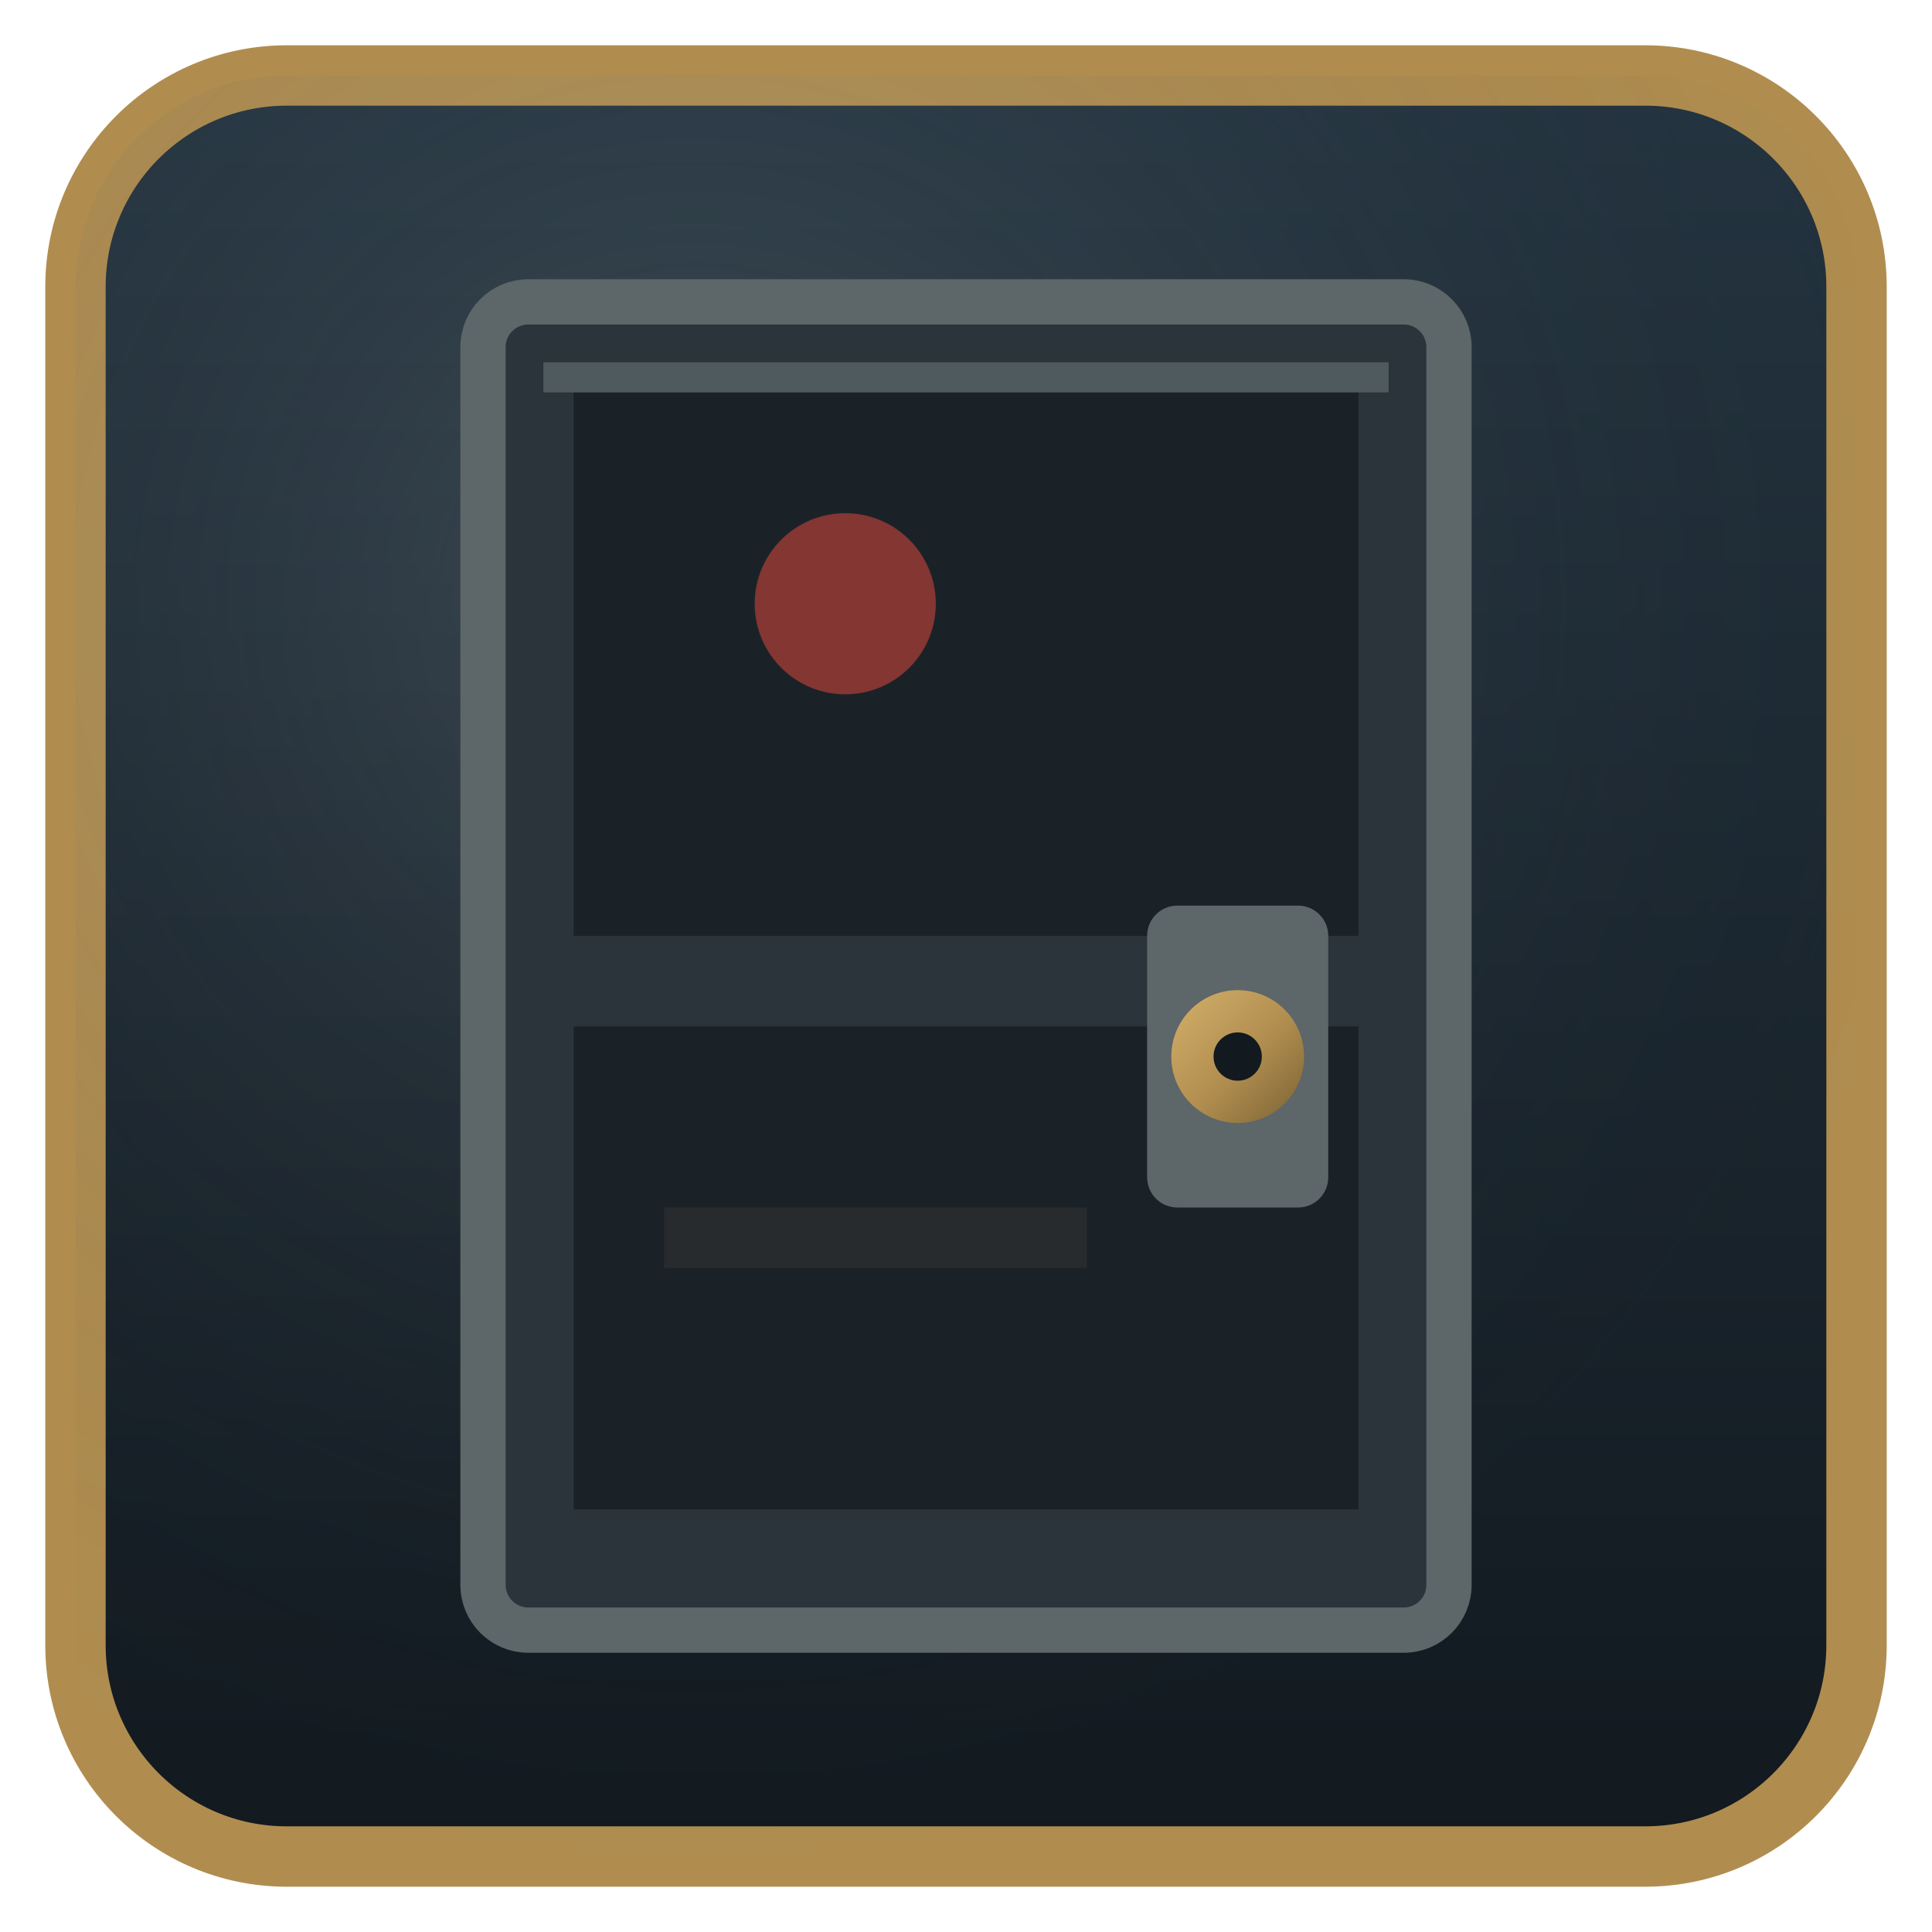
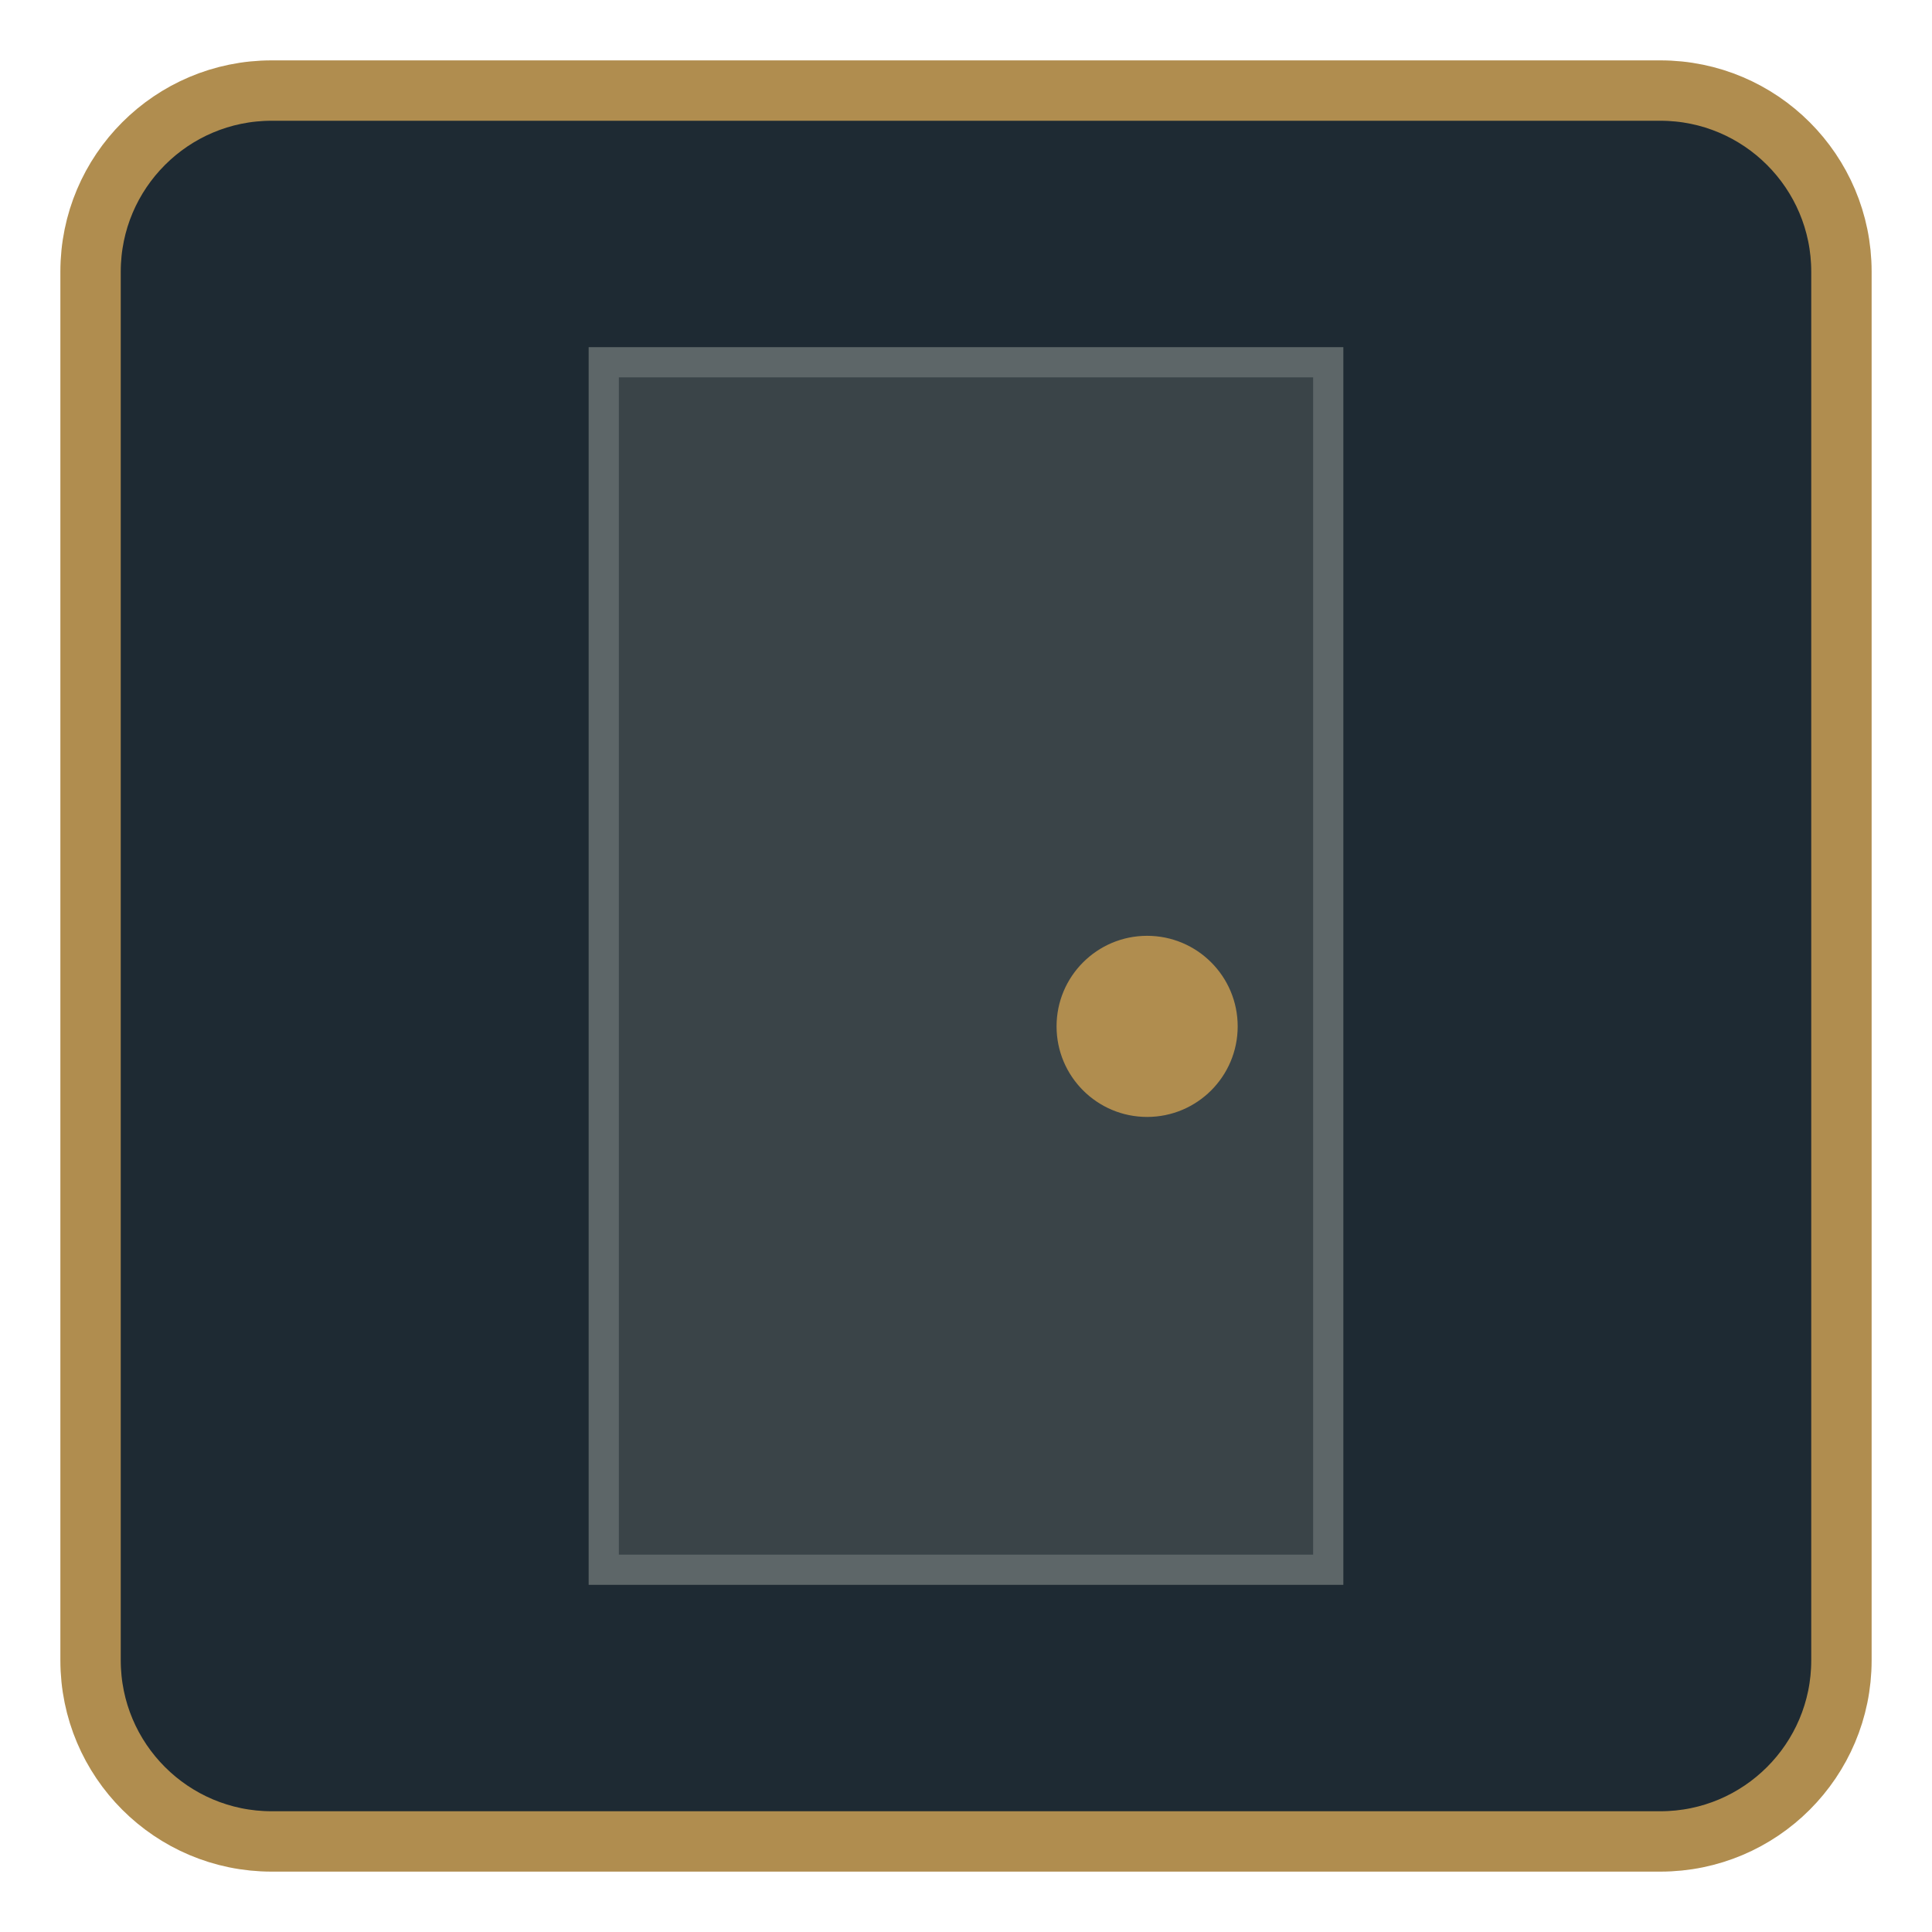
<svg xmlns="http://www.w3.org/2000/svg" viewBox="0 0 64 64">
-   <defs>
-     <linearGradient id="bg" x1="0" y1="0" x2="0" y2="1">
-       <stop offset="0%" stop-color="#243440" />
-       <stop offset="100%" stop-color="#12191F" />
-     </linearGradient>
-     <linearGradient id="brass" x1="0" y1="0" x2="1" y2="1">
-       <stop offset="0%" stop-color="#D4B06A" />
-       <stop offset="55%" stop-color="#B08D4F" />
-       <stop offset="100%" stop-color="#7A6232" />
-     </linearGradient>
-     <radialGradient id="glow" cx="35%" cy="30%" r="70%">
-       <stop offset="0%" stop-color="#BFCAD0" stop-opacity="0.18" />
-       <stop offset="100%" stop-color="#12191F" stop-opacity="0" />
-     </radialGradient>
-   </defs>
-   <rect x="2.5" y="2.5" width="59" height="59" rx="7" fill="url(#bg)" stroke="#B08D4F" stroke-width="2" />
-   <rect x="2.5" y="2.5" width="59" height="59" rx="7" fill="url(#glow)" />
-   <rect x="16" y="10" width="32" height="44" rx="1.5" fill="#2a343a" stroke="#5D6668" stroke-width="1.5" />
-   <rect x="19" y="13" width="26" height="18" fill="#1a2228" />
-   <rect x="19" y="34" width="26" height="16" fill="#1a2228" />
-   <rect x="18" y="12" width="28" height="1" fill="#BFCAD0" opacity="0.25" />
-   <rect x="38" y="30" width="6" height="10" rx="1" fill="#5D6668" />
-   <circle cx="41" cy="35" r="2.2" fill="url(#brass)" />
-   <circle cx="41" cy="35" r="0.8" fill="#12191F" />
-   <circle cx="28" cy="20" r="3" fill="#D9473A" opacity="0.55" />
-   <rect x="22" y="40" width="14" height="2" fill="#3B3A36" opacity="0.4" />
+   <rect x="3" y="3" width="58" height="58" rx="6" fill="#1E2A33" stroke="#B08D4F" stroke-width="2" />
+   <rect x="20" y="12" width="24" height="40" fill="#3a4448" stroke="#5D6668" />
+   <circle cx="38" cy="34" r="3" fill="#B08D4F" />
</svg>
